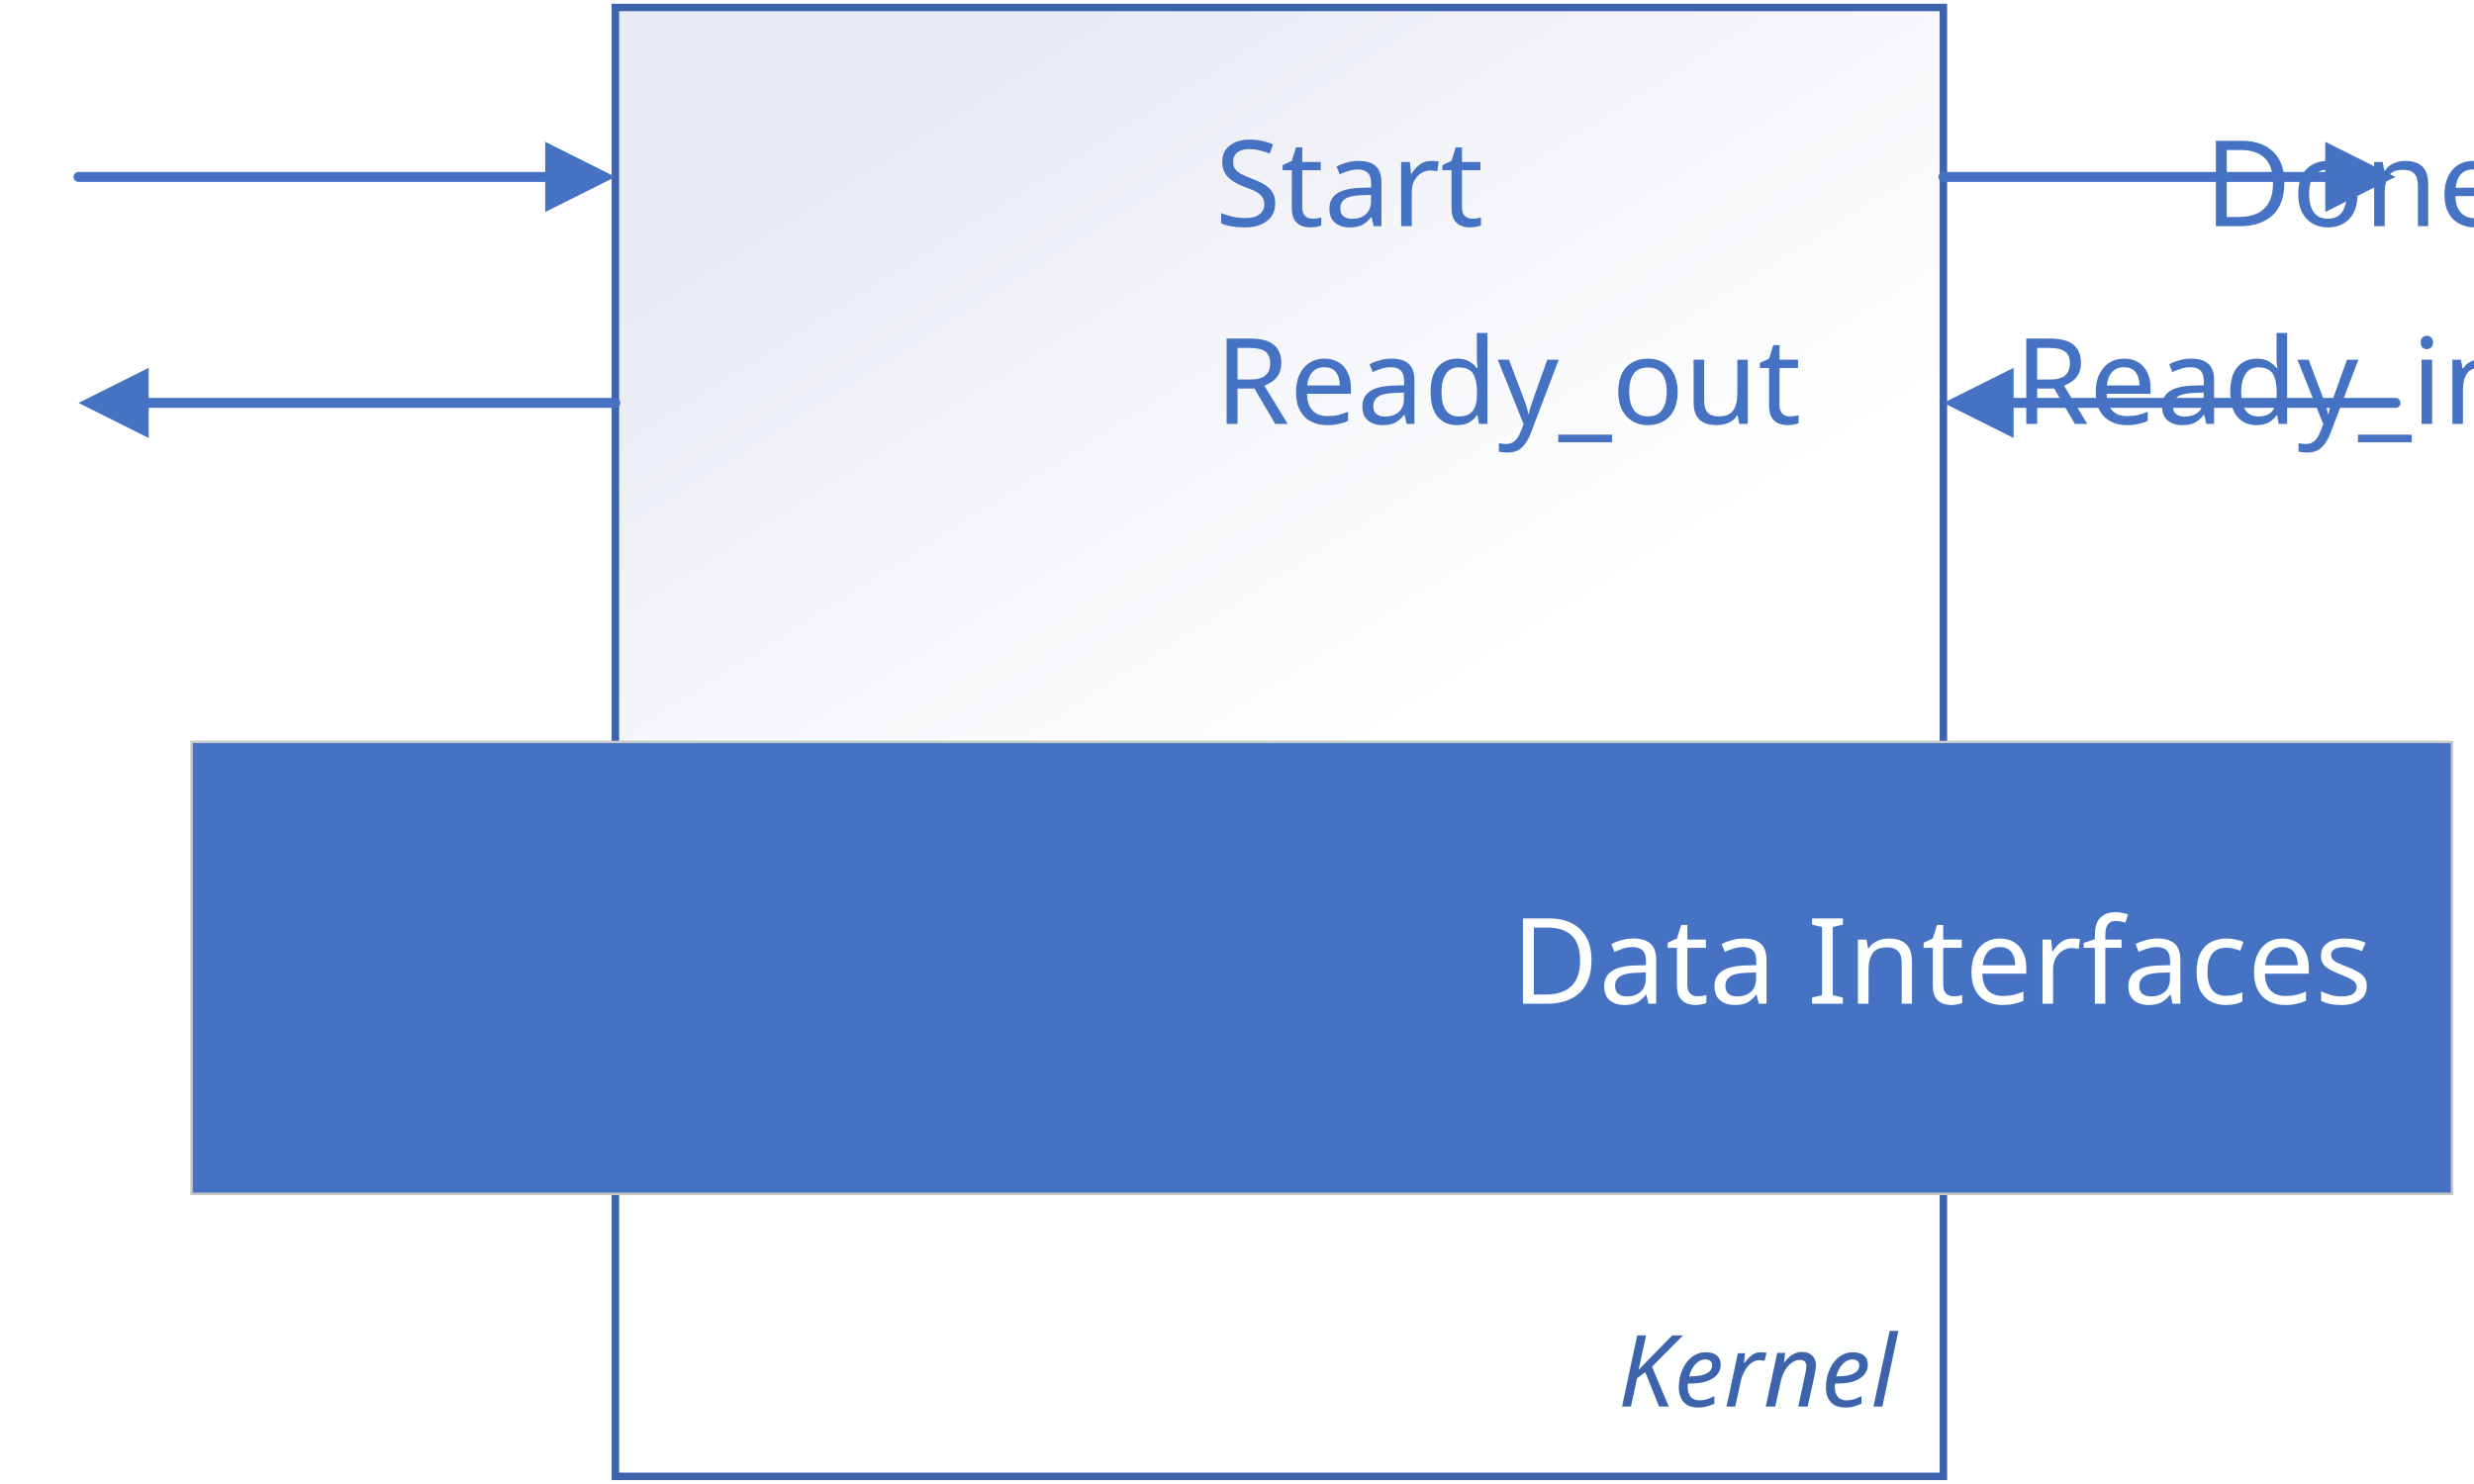
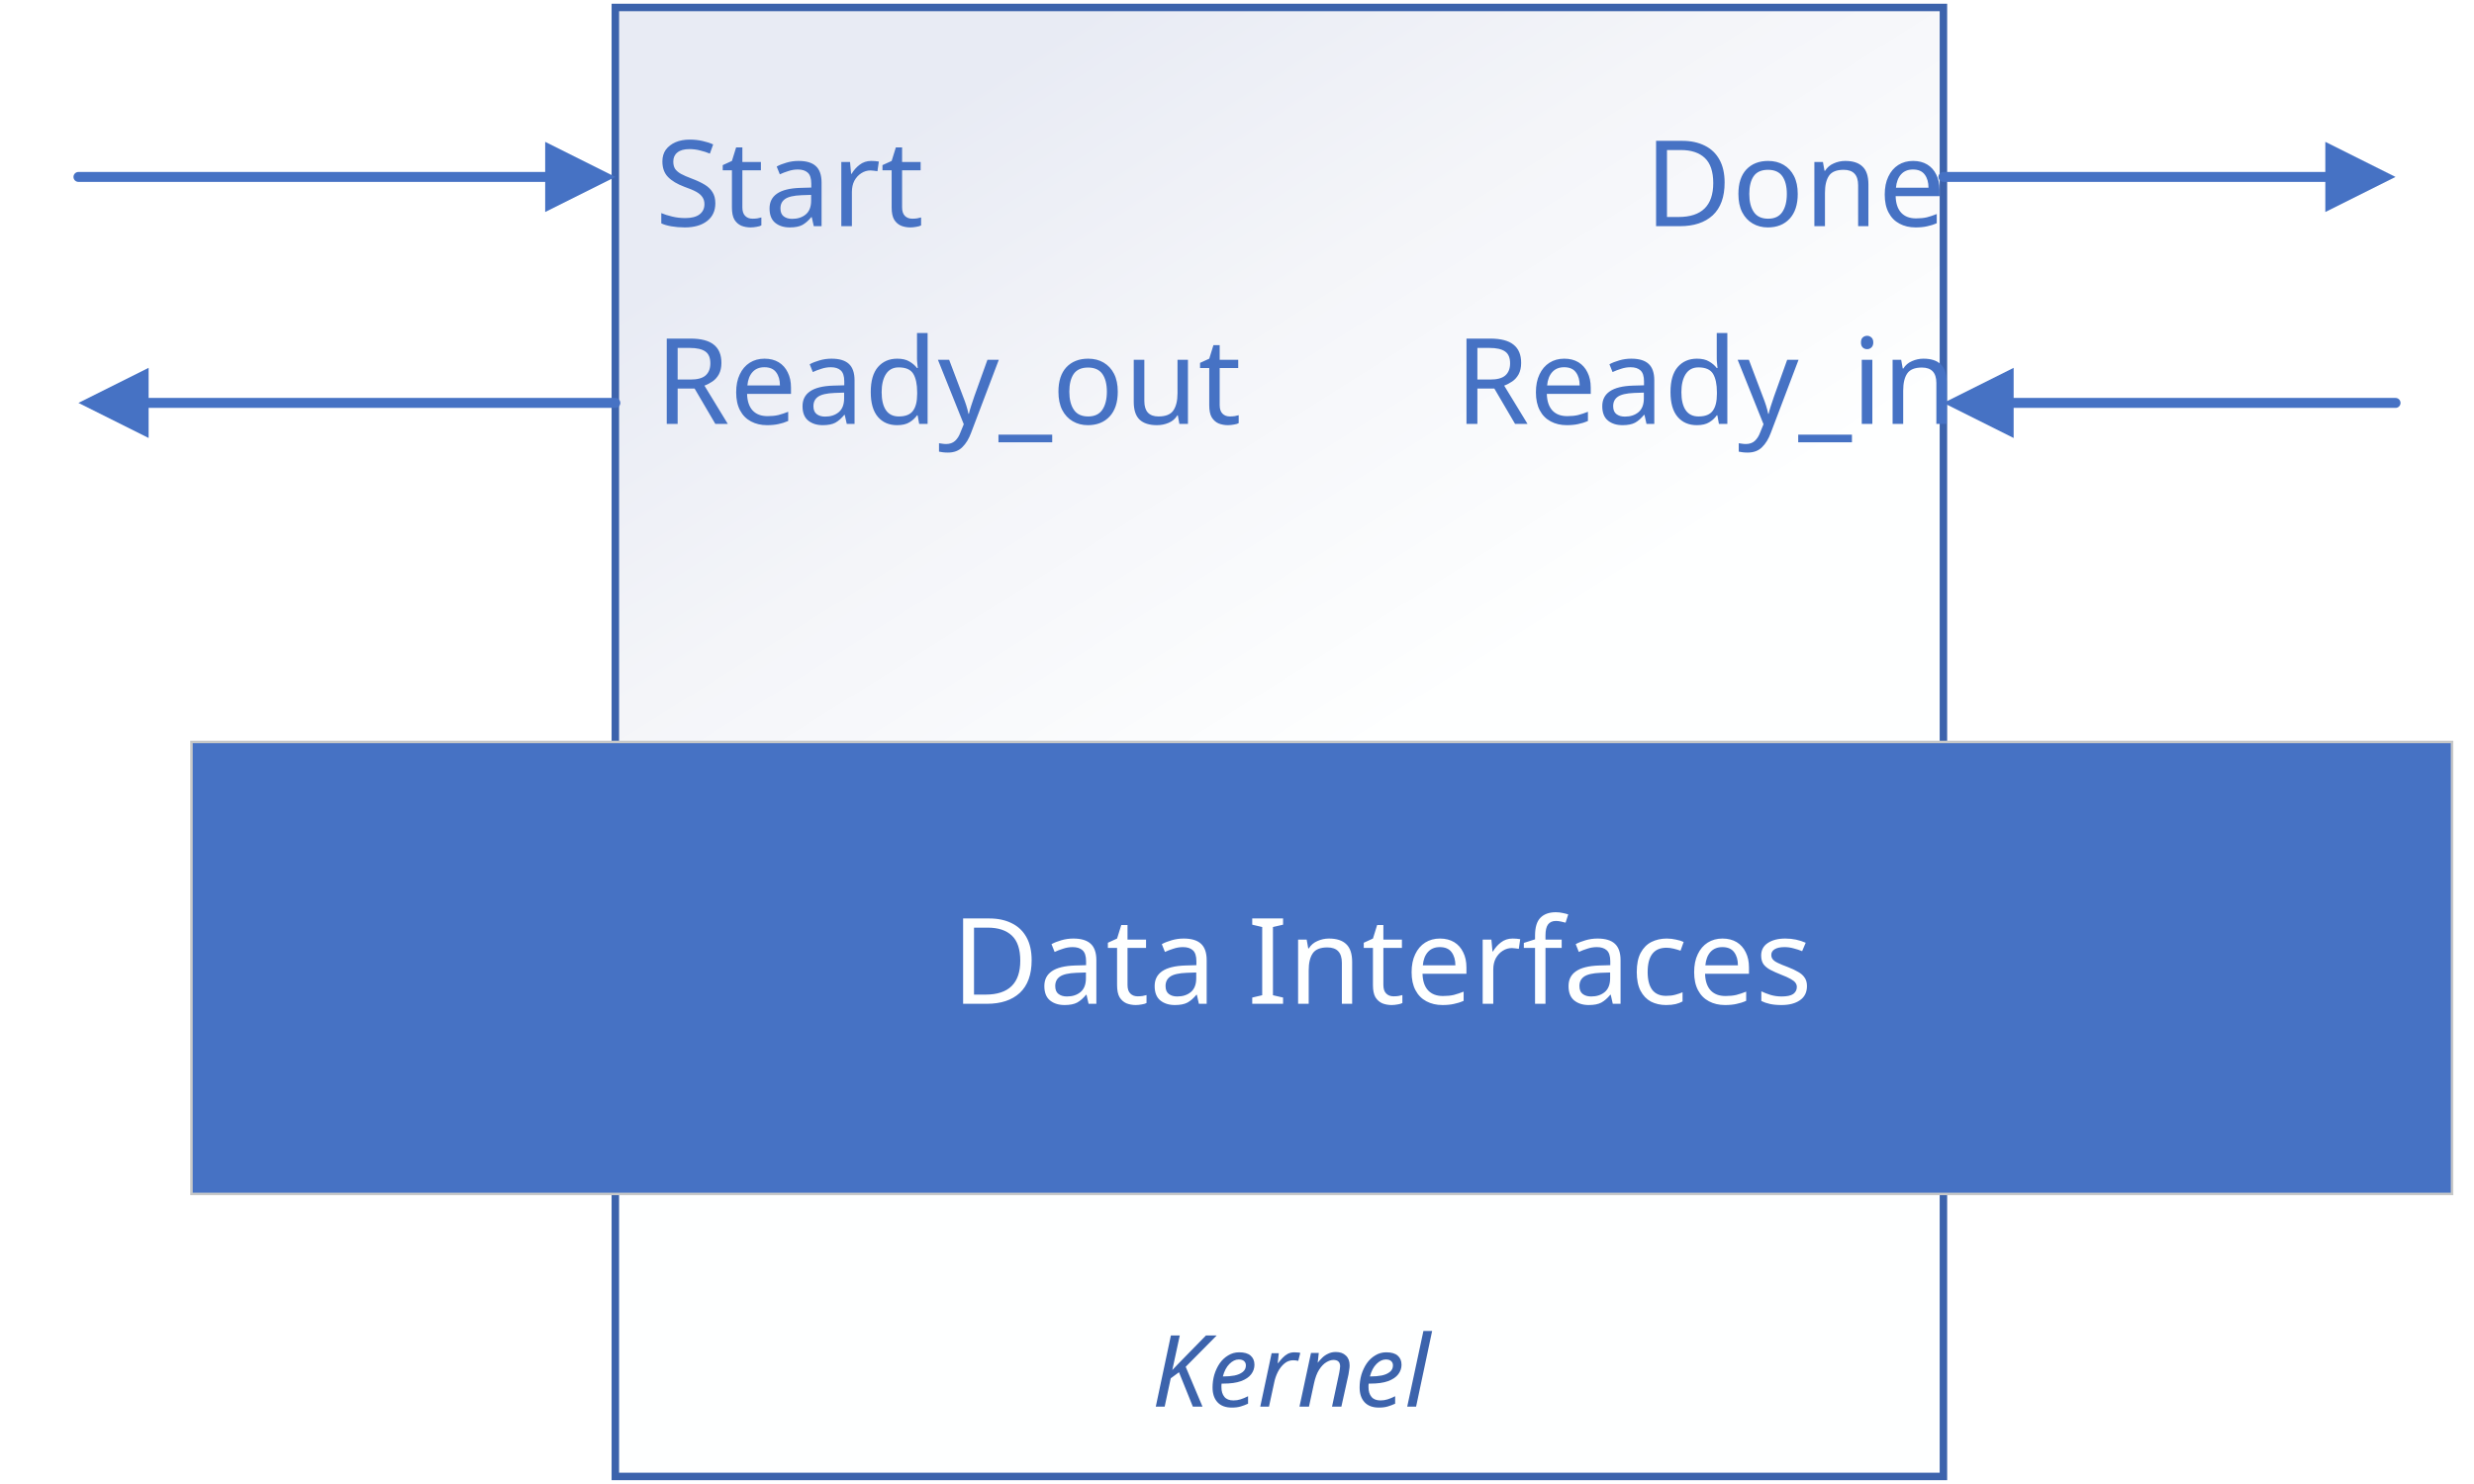
- <svg xmlns="http://www.w3.org/2000/svg" xmlns:ns1="http://schemas.microsoft.com/visio/2003/SVGExtensions/" xmlns:xlink="http://www.w3.org/1999/xlink" width="3.447in" height="2.068in" viewBox="0 0 248.183 148.902" xml:space="preserve" color-interpolation-filters="sRGB" class="st9">
-   <ns1:documentProperties ns1:langID="1033" ns1:metric="true" ns1:viewMarkup="false" />
-   <style type="text/css">
- 	
- 		.st1 {fill:url(#grad0-4);stroke:#3c63ac;stroke-width:0.75}
- 		.st2 {fill:#3c63ac;font-family:Calibri;font-size:0.833em;font-style:italic}
- 		.st3 {fill:none;stroke:none;stroke-width:0.25}
- 		.st4 {fill:#4672c4;font-family:Calibri;font-size:1em}
- 		.st5 {fill:#4672c4;stroke:#c7c8c8;stroke-width:0.25}
- 		.st6 {fill:#feffff;font-family:Calibri;font-size:1em}
- 		.st7 {marker-end:url(#mrkr4-26);stroke:#4672c4;stroke-linecap:round;stroke-linejoin:round;stroke-width:1}
- 		.st8 {fill:#4672c4;fill-opacity:1;stroke:#4672c4;stroke-opacity:1;stroke-width:0.284}
- 		.st9 {fill:none;fill-rule:evenodd;font-size:12px;overflow:visible;stroke-linecap:square;stroke-miterlimit:3}
- 	
- 	</style>
+ <svg xmlns="http://www.w3.org/2000/svg" xmlns:xlink="http://www.w3.org/1999/xlink" width="330.91" height="198.536" class="st9" color-interpolation-filters="sRGB" viewBox="0 0 248.183 148.902" xml:space="preserve">
+   <style type="text/css">.st1{fill:url(#grad0-4);stroke:#3c63ac;stroke-width:.75}.st2{fill:#3c63ac;font-family:Calibri;font-size:.833em;font-style:italic}.st3{fill:none;stroke:none;stroke-width:.25}.st4,.st5{fill:#4672c4}.st4{font-family:Calibri;font-size:1em}.st5{stroke:#c7c8c8;stroke-width:.25}.st6{fill:#feffff;font-family:Calibri;font-size:1em}.st7,.st8{stroke:#4672c4}.st7{marker-end:url(#mrkr4-26);stroke-linecap:round;stroke-linejoin:round;stroke-width:1}.st8{fill:#4672c4;fill-opacity:1;stroke-opacity:1;stroke-width:.284}.st9{fill:none;fill-rule:evenodd;font-size:12px;overflow:visible;stroke-linecap:square;stroke-miterlimit:3}</style>
  <defs id="Patterns_And_Gradients">
-     <linearGradient id="grad0-4" x1="0" y1="0" x2="1" y2="0" gradientTransform="rotate(60 0.5 0.5)">
+     <linearGradient id="grad0-4" x1="0" x2="1" y1="0" y2="0" gradientTransform="rotate(60 0.5 0.5)">
      <stop offset="0" stop-color="#e8ebf4" stop-opacity="1" />
-       <stop offset="0.24" stop-color="#f4f5f9" stop-opacity="1" />
-       <stop offset="0.54" stop-color="#feffff" stop-opacity="1" />
+       <stop offset=".24" stop-color="#f4f5f9" stop-opacity="1" />
+       <stop offset=".54" stop-color="#feffff" stop-opacity="1" />
    </linearGradient>
  </defs>
  <defs id="Markers">
    <g id="lend4">
-       <path d="M 2 1 L 0 0 L 2 -1 L 2 1 " style="stroke:none" />
+       <path d="M 2 1 L 0 0 L 2 -1 L 2 1" style="stroke:none" />
    </g>
-     <marker id="mrkr4-26" class="st8" ns1:arrowType="4" ns1:arrowSize="2" ns1:setback="7.04" refX="-7.04" orient="auto" markerUnits="strokeWidth" overflow="visible">
-       <use xlink:href="#lend4" transform="scale(-3.52,-3.52) " />
+     <marker id="mrkr4-26" class="st8" markerUnits="strokeWidth" orient="auto" overflow="visible" refX="-7.04">
+       <use transform="scale(-3.52,-3.52)" xlink:href="#lend4" />
    </marker>
  </defs>
-   <g ns1:mID="0" ns1:index="1" ns1:groupContext="foregroundPage">
-     <ns1:pageProperties ns1:drawingScale="0.0393701" ns1:pageScale="0.0393701" ns1:drawingUnits="24" ns1:shadowOffsetX="8.50394" ns1:shadowOffsetY="-8.50394" />
-     <ns1:layer ns1:name="Connector" ns1:index="0" />
-     <g id="shape1-1" ns1:mID="1" ns1:groupContext="shape" transform="translate(61.7292,-0.75)">
-       <ns1:userDefs>
-         <ns1:ud ns1:nameU="visVersion" ns1:val="VT0(15):26" />
-       </ns1:userDefs>
-       <ns1:textBlock ns1:margins="rect(4,4,4,4)" ns1:tabSpace="42.5197" ns1:verticalAlign="2" />
-       <ns1:textRect cx="66.614" cy="75.201" width="133.23" height="147.402" />
-       <rect x="0" y="1.5" width="133.228" height="147.402" class="st1" />
-       <text x="53.81" y="141.9" class="st2" ns1:langID="1033">
-         <ns1:paragraph ns1:horizAlign="1" />
-         <ns1:tabList />Kernel</text>
+   <g>
+     <g id="shape1-1" transform="translate(61.7292,-0.75)">
+       <rect width="133.228" height="147.402" x="0" y="1.5" class="st1" />
+       <text x="53.81" y="141.9" class="st2">Kernel</text>
    </g>
-     <g id="shape4-6" ns1:mID="4" ns1:groupContext="shape" transform="translate(61.7292,-119.805)">
-       <ns1:textBlock ns1:margins="rect(4,4,4,4)" ns1:tabSpace="42.5197" />
-       <ns1:textRect cx="18.425" cy="138.902" width="36.86" height="20" />
-       <rect x="0" y="128.902" width="36.85" height="20" class="st3" />
-       <text x="4" y="142.5" class="st4" ns1:langID="4105">
-         <ns1:paragraph />
-         <ns1:tabList />Start</text>
+     <g id="shape4-6" transform="translate(61.7292,-119.805)">
+       <rect width="36.85" height="20" x="0" y="128.902" class="st3" />
+       <text x="4" y="142.5" class="st4">Start</text>
    </g>
-     <g id="shape5-9" ns1:mID="5" ns1:groupContext="shape" transform="translate(138.265,-119.805)">
-       <ns1:textBlock ns1:margins="rect(4,4,4,4)" ns1:tabSpace="42.5197" />
-       <ns1:textRect cx="28.346" cy="138.902" width="56.7" height="20" />
-       <rect x="0" y="128.902" width="56.693" height="20" class="st3" />
-       <text x="26.71" y="142.5" class="st4" ns1:langID="4105">
-         <ns1:paragraph ns1:horizAlign="2" />
-         <ns1:tabList />Done</text>
+     <g id="shape5-9" transform="translate(138.265,-119.805)">
+       <rect width="56.693" height="20" x="0" y="128.902" class="st3" />
+       <text x="26.71" y="142.5" class="st4">Done</text>
    </g>
-     <g id="shape6-12" ns1:mID="6" ns1:groupContext="shape" transform="translate(138.265,-99.9626)">
-       <ns1:textBlock ns1:margins="rect(4,4,4,4)" ns1:tabSpace="42.5197" />
-       <ns1:textRect cx="28.346" cy="138.902" width="56.7" height="20" />
-       <rect x="0" y="128.902" width="56.693" height="20" class="st3" />
-       <text x="7.69" y="142.5" class="st4" ns1:langID="4105">
-         <ns1:paragraph ns1:horizAlign="2" />
-         <ns1:tabList />Ready_in</text>
+     <g id="shape6-12" transform="translate(138.265,-99.9626)">
+       <rect width="56.693" height="20" x="0" y="128.902" class="st3" />
+       <text x="7.69" y="142.5" class="st4">Ready_in</text>
    </g>
-     <g id="shape7-15" ns1:mID="7" ns1:groupContext="shape" transform="translate(61.7292,-99.9626)">
-       <ns1:textBlock ns1:margins="rect(4,4,4,4)" ns1:tabSpace="42.5197" />
-       <ns1:textRect cx="34.153" cy="138.902" width="68.31" height="20" />
-       <rect x="0" y="128.902" width="68.306" height="20" class="st3" />
-       <text x="4" y="142.5" class="st4" ns1:langID="4105">
-         <ns1:paragraph />
-         <ns1:tabList />Ready_out</text>
+     <g id="shape7-15" transform="translate(61.7292,-99.9626)">
+       <rect width="68.306" height="20" x="0" y="128.902" class="st3" />
+       <text x="4" y="142.5" class="st4">Ready_out</text>
    </g>
-     <g id="shape8-18" ns1:mID="8" ns1:groupContext="shape" transform="translate(19.2095,-29.0965)">
-       <ns1:textBlock ns1:margins="rect(4,4,4,4)" ns1:tabSpace="42.5197" />
-       <ns1:textRect cx="113.386" cy="126.224" width="226.78" height="45.354" />
-       <rect x="0" y="103.547" width="226.772" height="45.354" class="st5" />
-       <text x="76.25" y="129.82" class="st6" ns1:langID="1033">
-         <ns1:paragraph ns1:horizAlign="1" />
-         <ns1:tabList />Data Interfaces</text>
+     <g id="shape8-18" transform="translate(19.2095,-29.0965)">
+       <rect width="226.772" height="45.354" x="0" y="103.547" class="st5" />
+       <text x="76.25" y="129.82" class="st6">Data Interfaces</text>
    </g>
-     <g id="shape1001-21" ns1:mID="1001" ns1:groupContext="shape" ns1:layerMember="0" transform="translate(61.7292,-101.38)">
+     <g id="shape1001-21" transform="translate(61.7292,-101.38)">
      <path d="M0 141.81 L-46.82 141.81" class="st7" />
    </g>
-     <g id="shape1002-27" ns1:mID="1002" ns1:groupContext="shape" ns1:layerMember="0" transform="translate(7.87096,-124.057)">
+     <g id="shape1002-27" transform="translate(7.87096,-124.057)">
      <path d="M0 141.81 L46.82 141.81" class="st7" />
    </g>
-     <g id="shape1003-32" ns1:mID="1003" ns1:groupContext="shape" ns1:layerMember="0" transform="translate(194.958,-124.057)">
+     <g id="shape1003-32" transform="translate(194.958,-124.057)">
      <path d="M0 141.81 L38.31 141.81" class="st7" />
    </g>
-     <g id="shape1004-37" ns1:mID="1004" ns1:groupContext="shape" ns1:layerMember="0" transform="translate(240.312,-101.38)">
+     <g id="shape1004-37" transform="translate(240.312,-101.38)">
      <path d="M0 141.81 L-38.31 141.81" class="st7" />
    </g>
  </g>
</svg>
